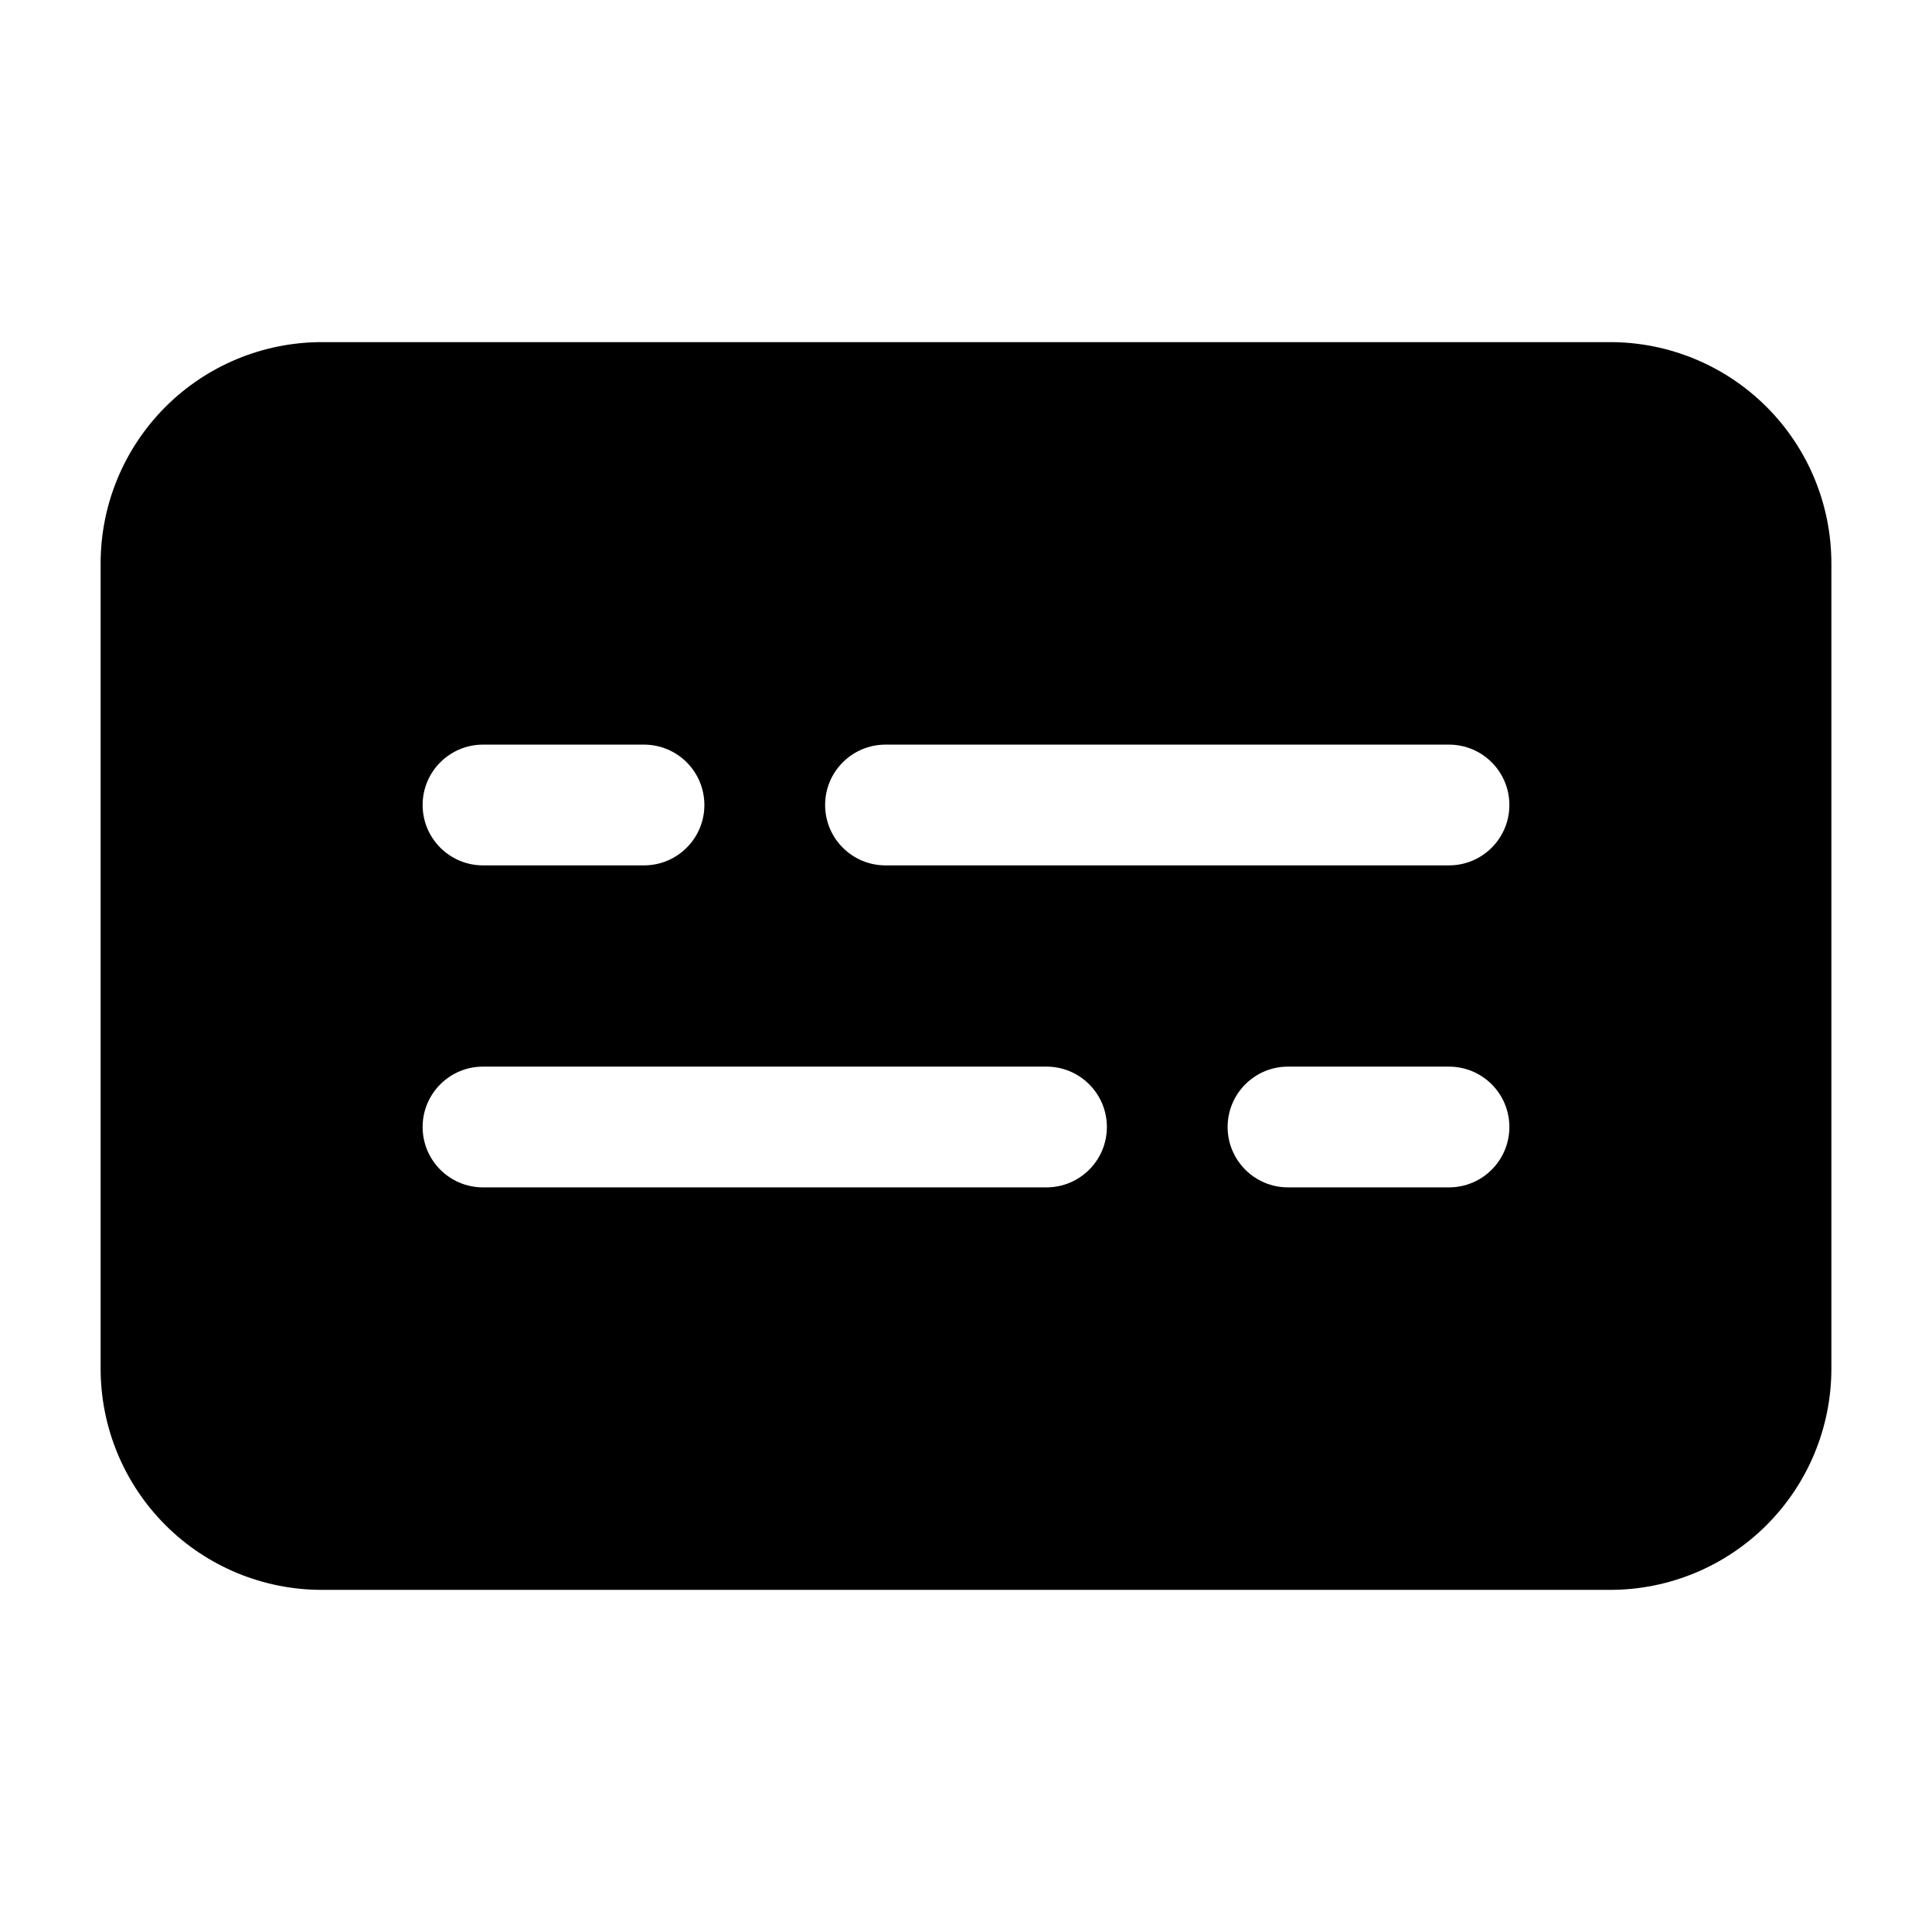
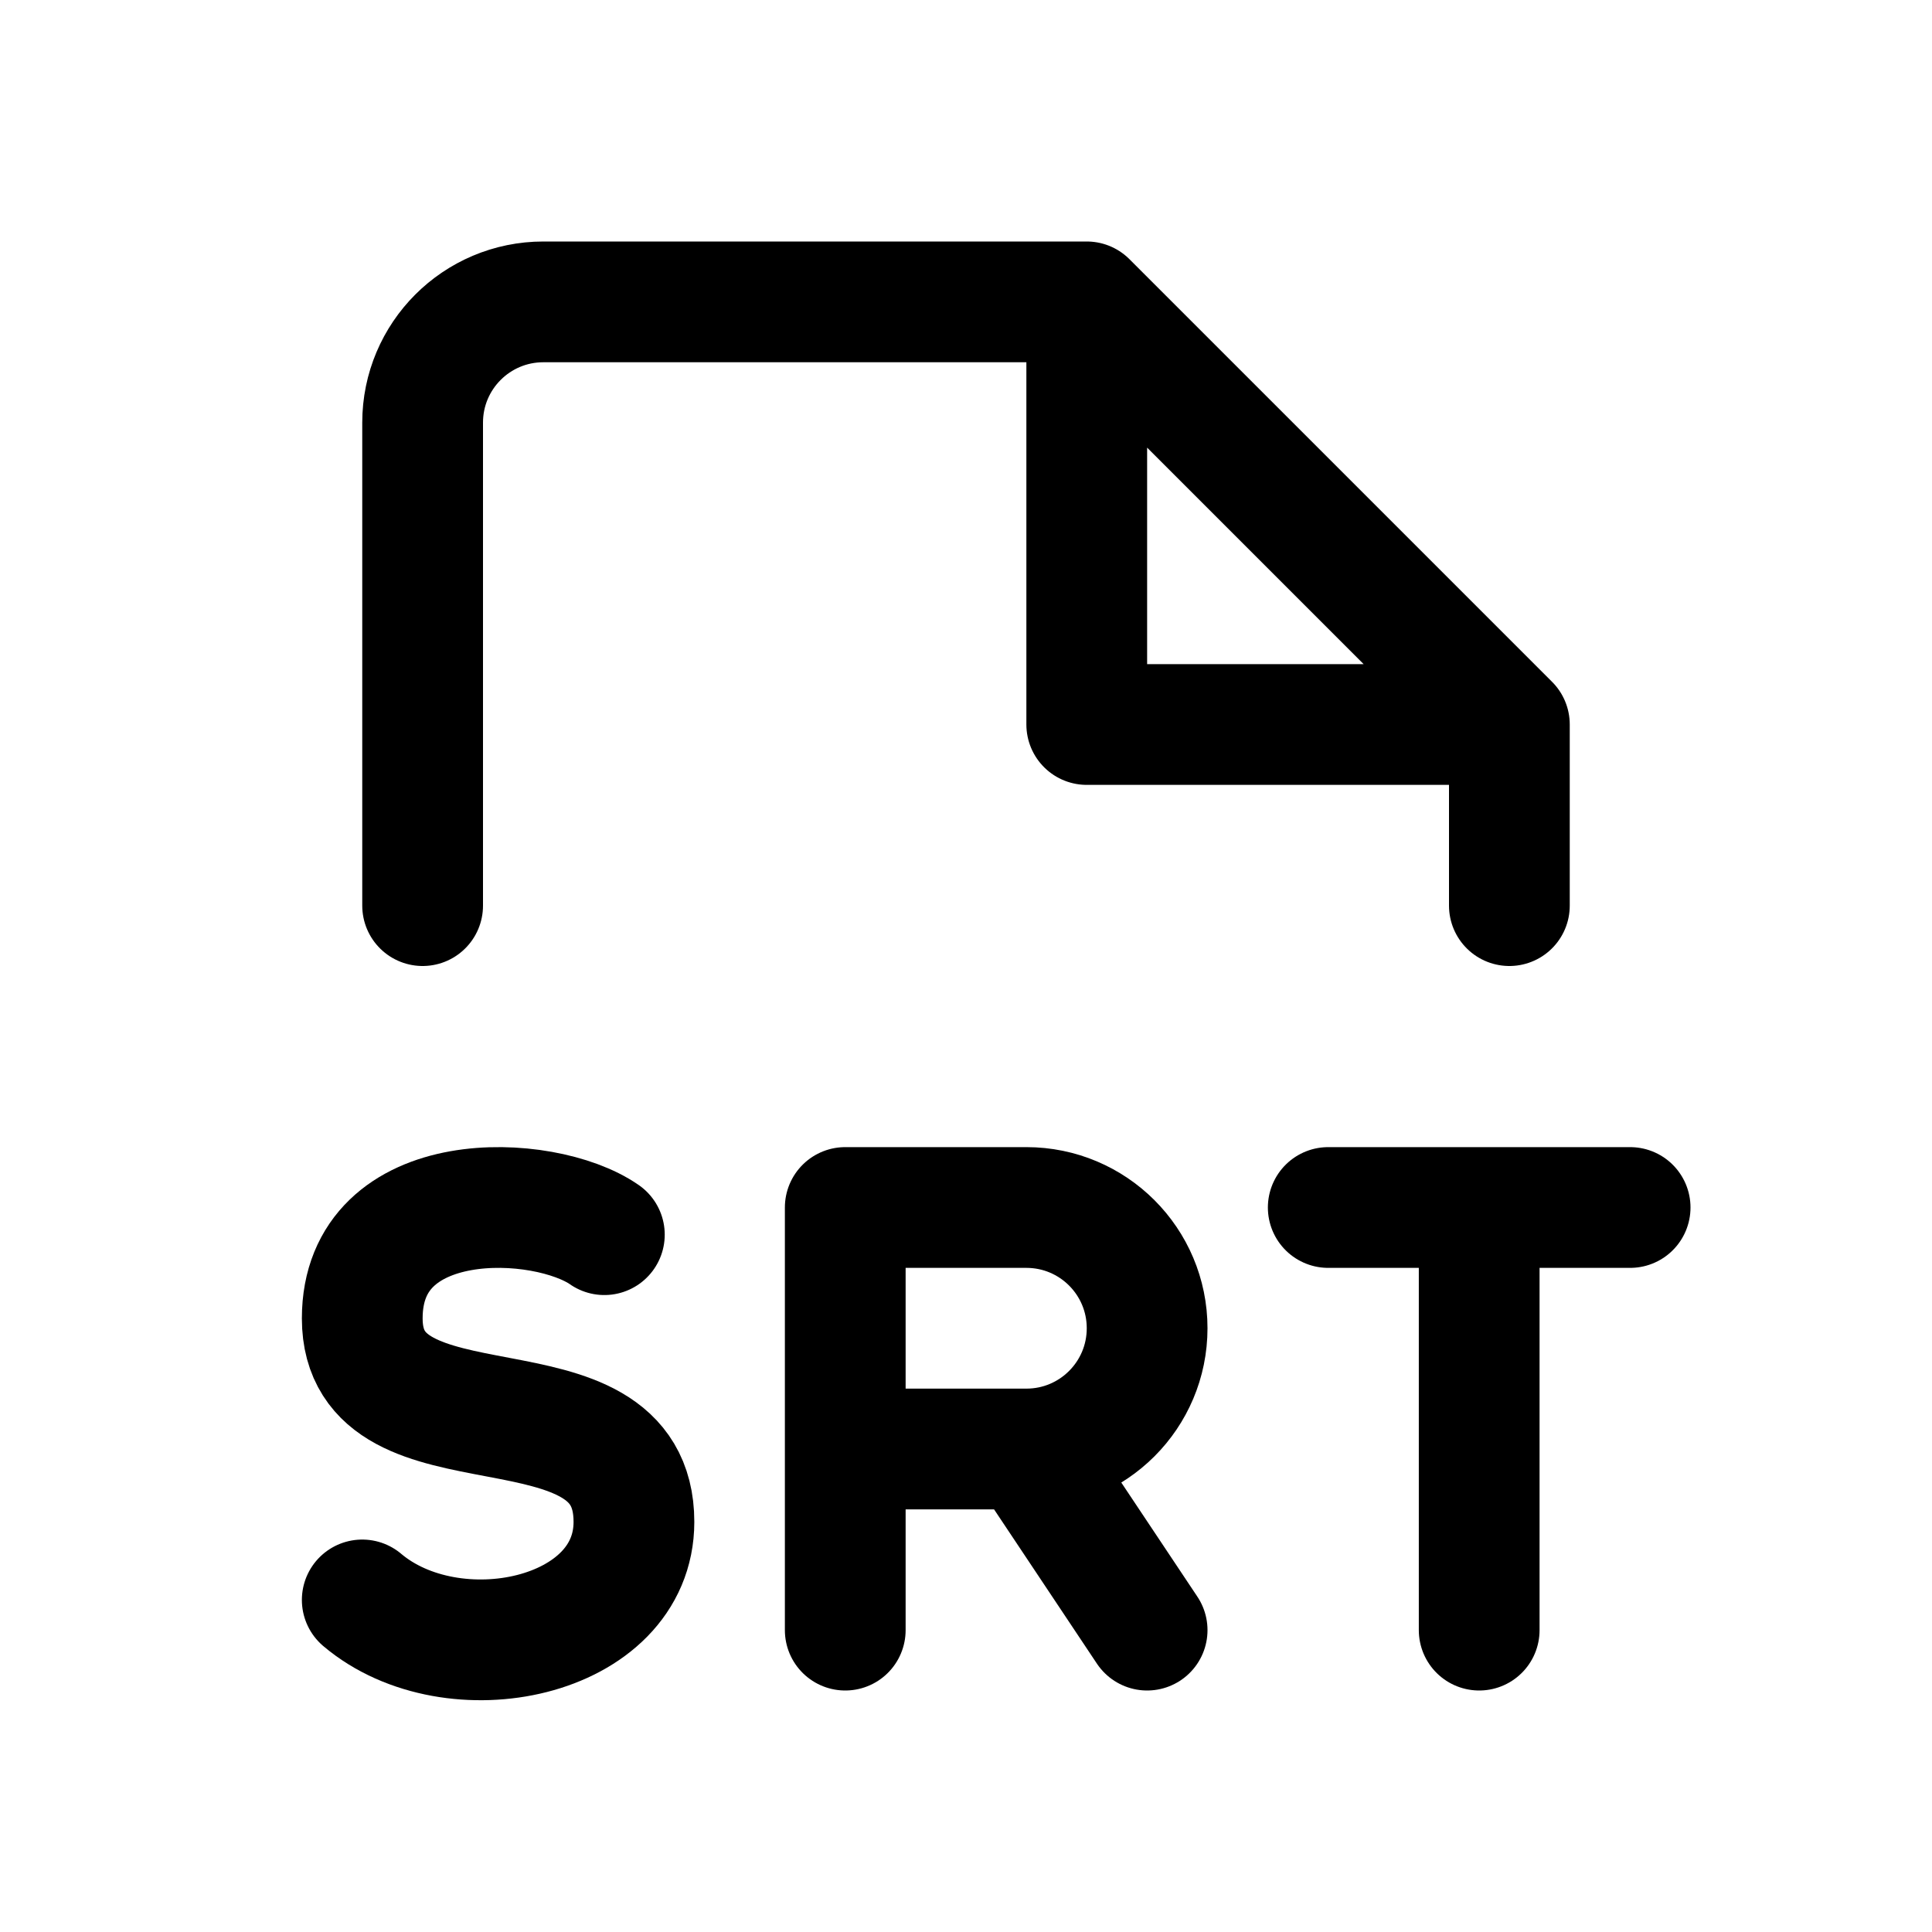
- <svg xmlns="http://www.w3.org/2000/svg" data-name="Layer 1" viewBox="0 0 24 24" id="subtitles">
-   <path d="M20,4.25H4A2.748,2.748,0,0,0,1.25,7V17A2.748,2.748,0,0,0,4,19.75H20A2.748,2.748,0,0,0,22.75,17V7A2.748,2.748,0,0,0,20,4.25Zm-14,5H8a.75.75,0,0,1,0,1.5H6a.75.75,0,0,1,0-1.5Zm7,5.5H6a.75.75,0,0,1,0-1.5h7a.75.75,0,0,1,0,1.5Zm5,0H16a.75.75,0,0,1,0-1.5h2a.75.75,0,0,1,0,1.5Zm0-4H11a.75.75,0,0,1,0-1.5h7a.75.75,0,0,1,0,1.5Z" />
+ <svg xmlns="http://www.w3.org/2000/svg" width="32" height="32" viewBox="0 0 32 32" fill="none">
+   <path d="M10.01 20.45C9.012 19.755 6 19.625 6 21.837C6 24.288 10.5 22.625 10.5 25.207C10.5 27.148 7.496 27.766 6 26.5" stroke="black" stroke-width="2" stroke-linecap="round" stroke-linejoin="round" />
+   <path d="M24.5 27V20M22 20H27" stroke="black" stroke-width="2" stroke-linecap="round" stroke-linejoin="round" />
+   <path d="M18 5H9C7.895 5 7 5.895 7 7V15M18 5L25 12M18 5V12H25M25 12V15" stroke="black" stroke-width="2" stroke-linecap="round" stroke-linejoin="round" />
+   <path d="M14 27V20H17C18.105 20 19 20.895 19 22C19 23.105 18.105 24 17 24M17 24H14M17 24L19 27" stroke="black" stroke-width="2" stroke-linecap="round" stroke-linejoin="round" />
</svg>
